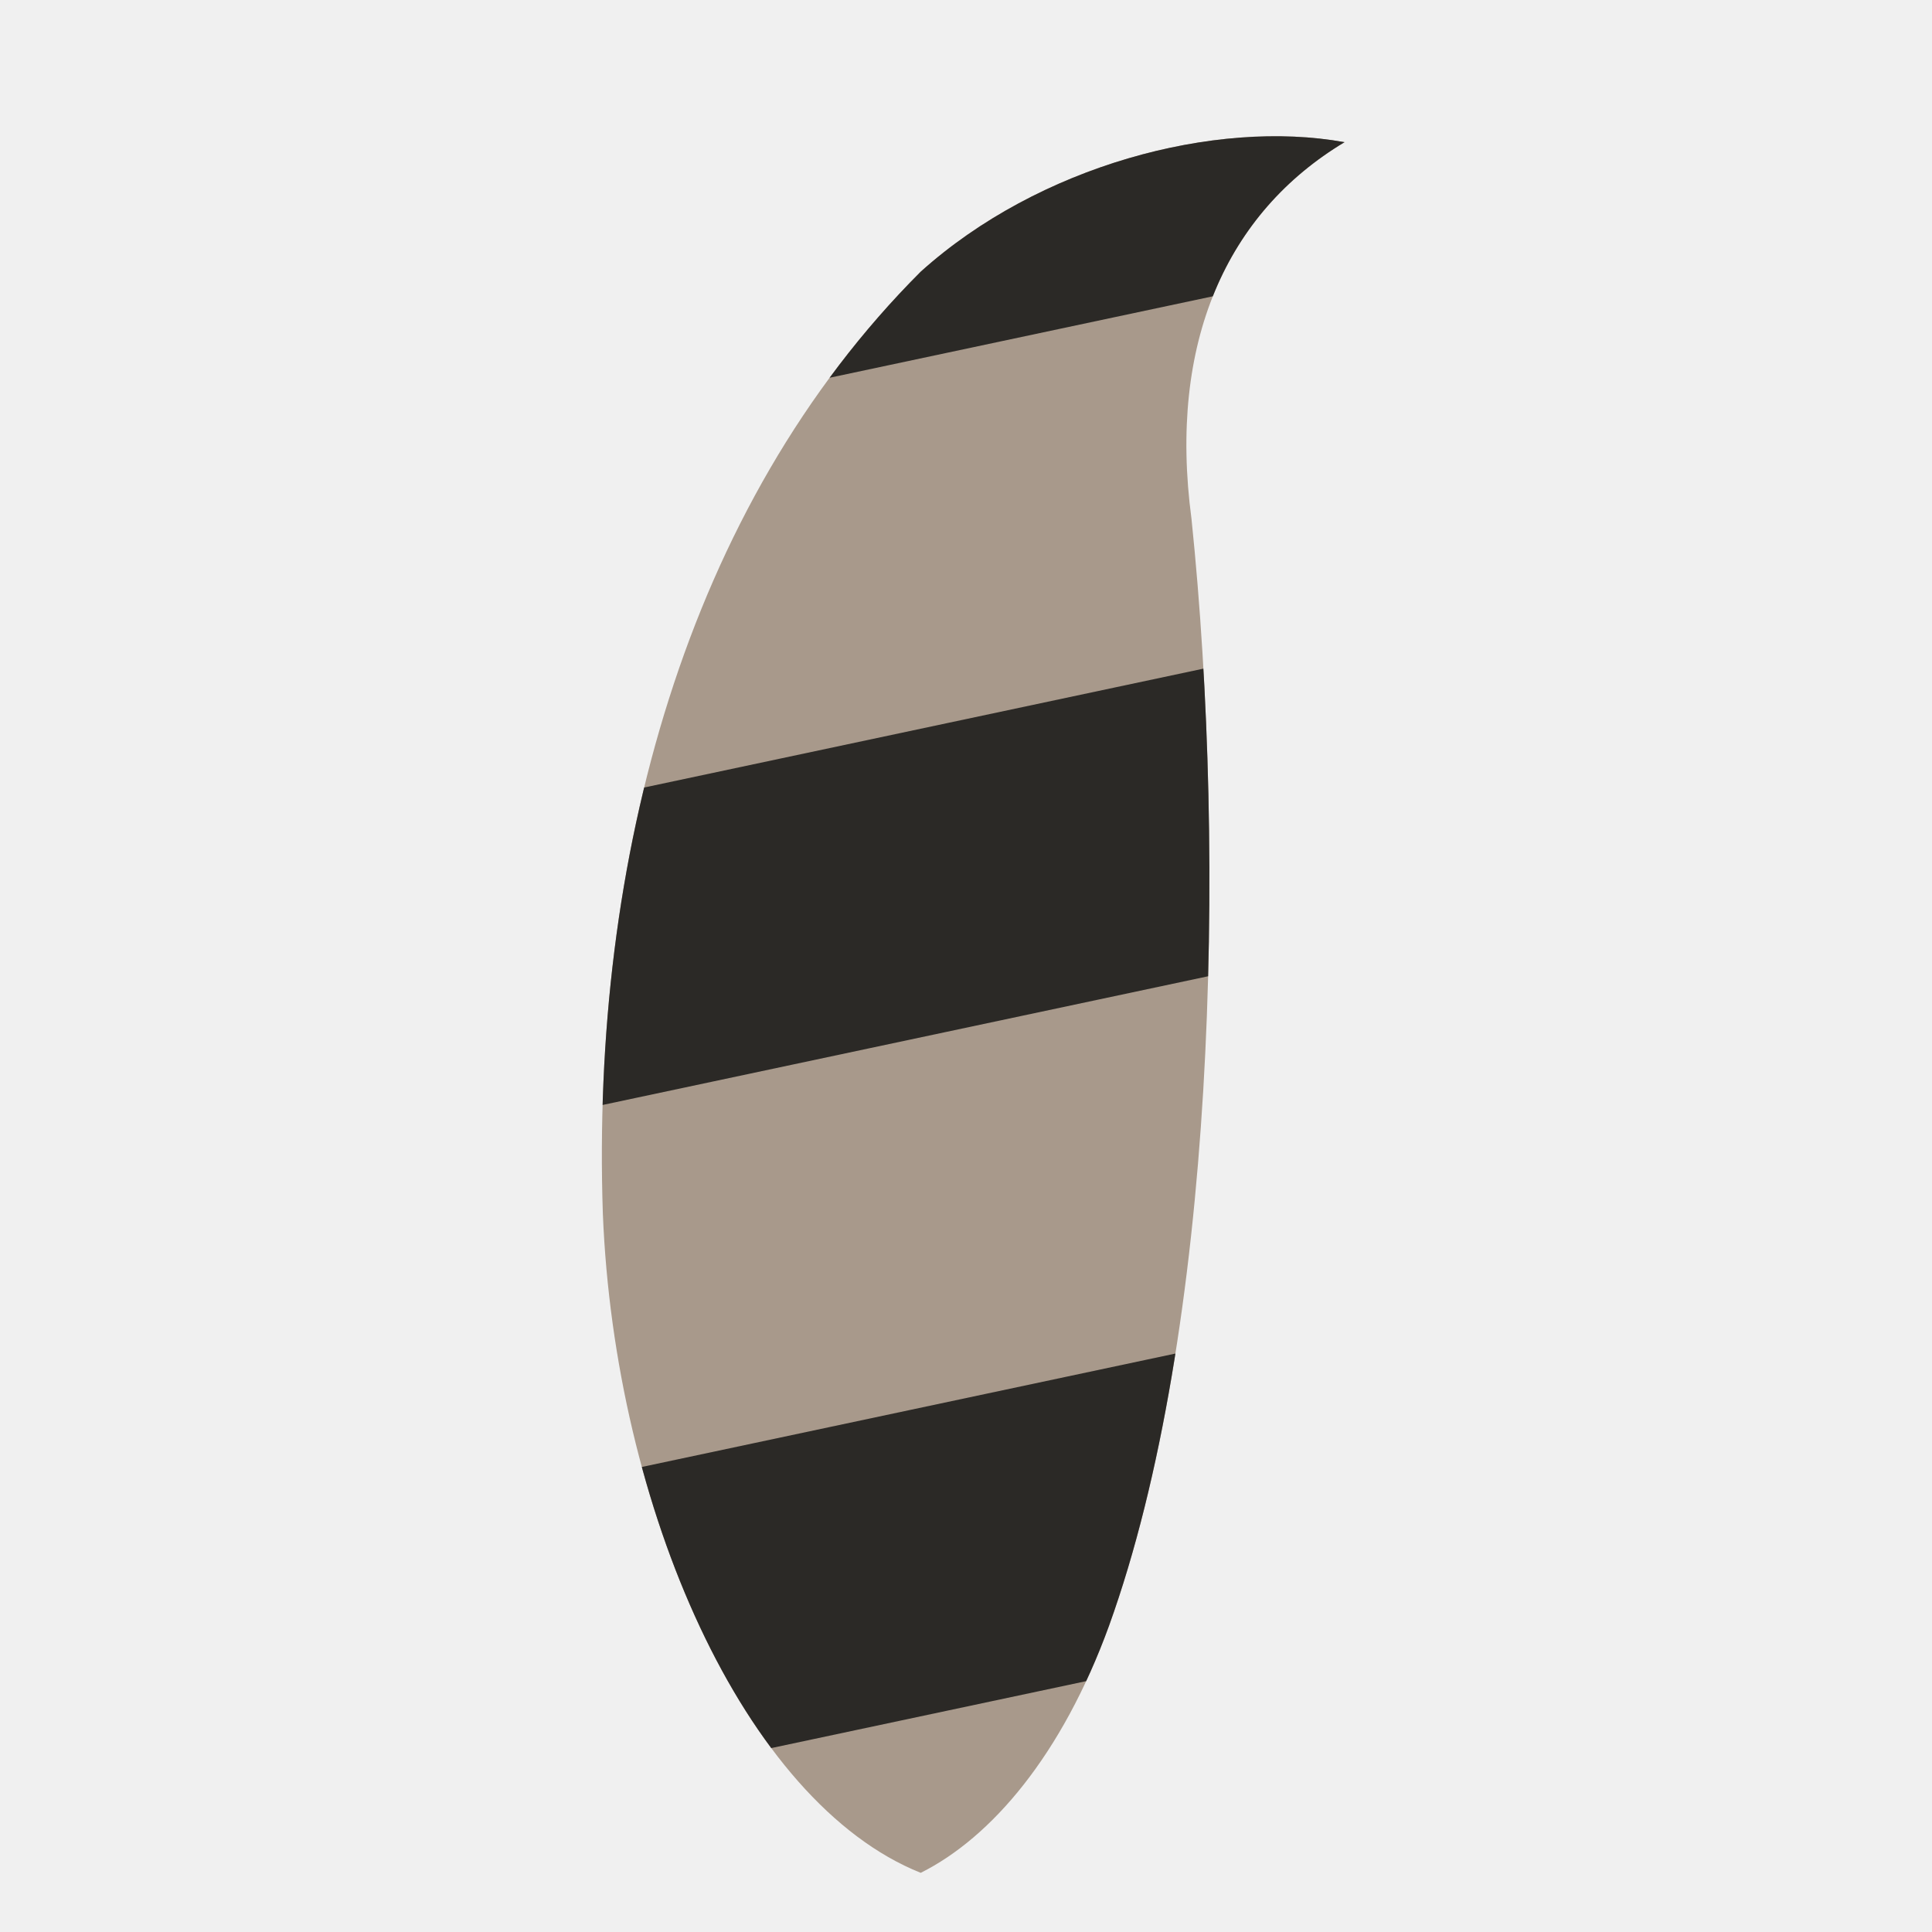
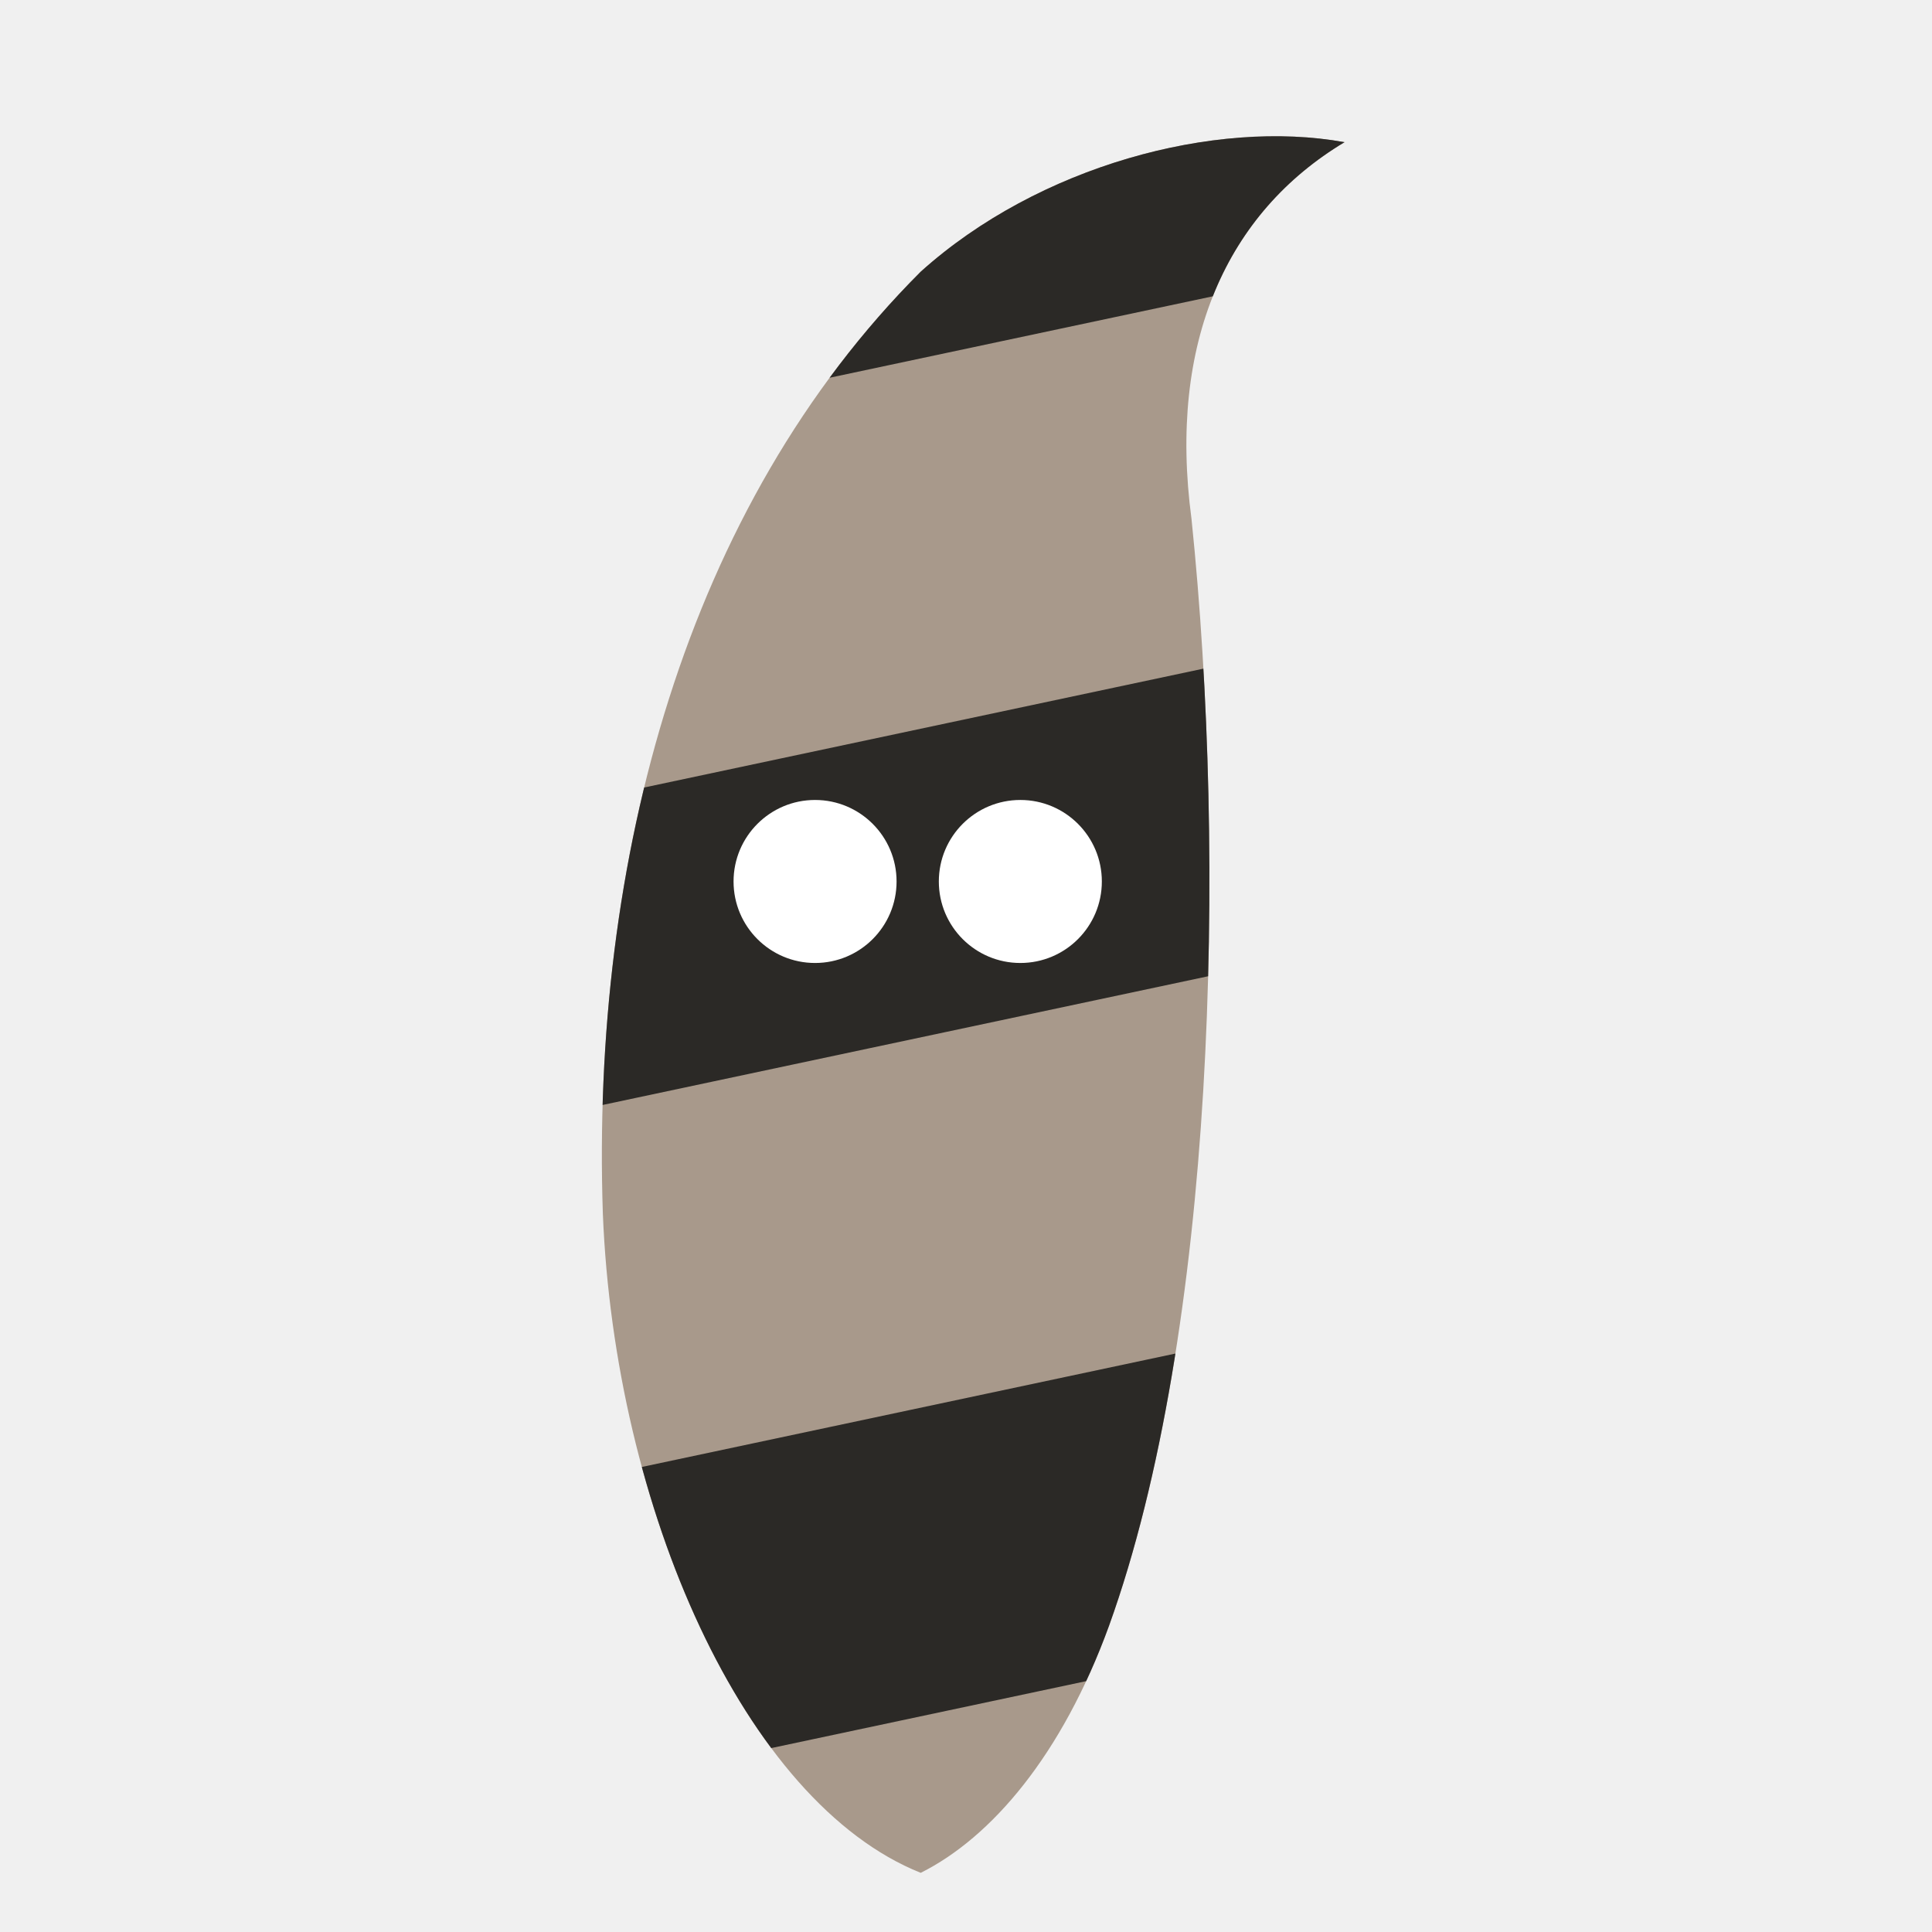
<svg xmlns="http://www.w3.org/2000/svg" viewBox="0 0 32 32" width="32" height="32">
  <defs>
    <clipPath id="c">
      <path transform="translate(5.5,0.6) scale(0.0975)" d="M100,312 C70,300 48,250 46,200 C44,140 60,80 100,40 C120,22 150,14 172,18 C152,30 142,52 146,82 C152,140 150,220 132,270 C124,292 112,306 100,312 Z" />
    </clipPath>
  </defs>
  <g clip-path="url(#c)">
    <rect width="32" height="32" fill="#A8998B" />
    <g transform="rotate(-12 16 16)" fill="#2B2926">
      <rect x="-8" y="-4" width="48" height="10" />
      <rect x="-8" y="12" width="48" height="5" />
      <rect x="-8" y="23" width="48" height="5" />
    </g>
  </g>
+   <circle cx="13.5" cy="14.6" r="1.35" fill="#FFF" />
+   <circle cx="16.9" cy="14.6" r="1.35" fill="#FFF" />
</svg>
